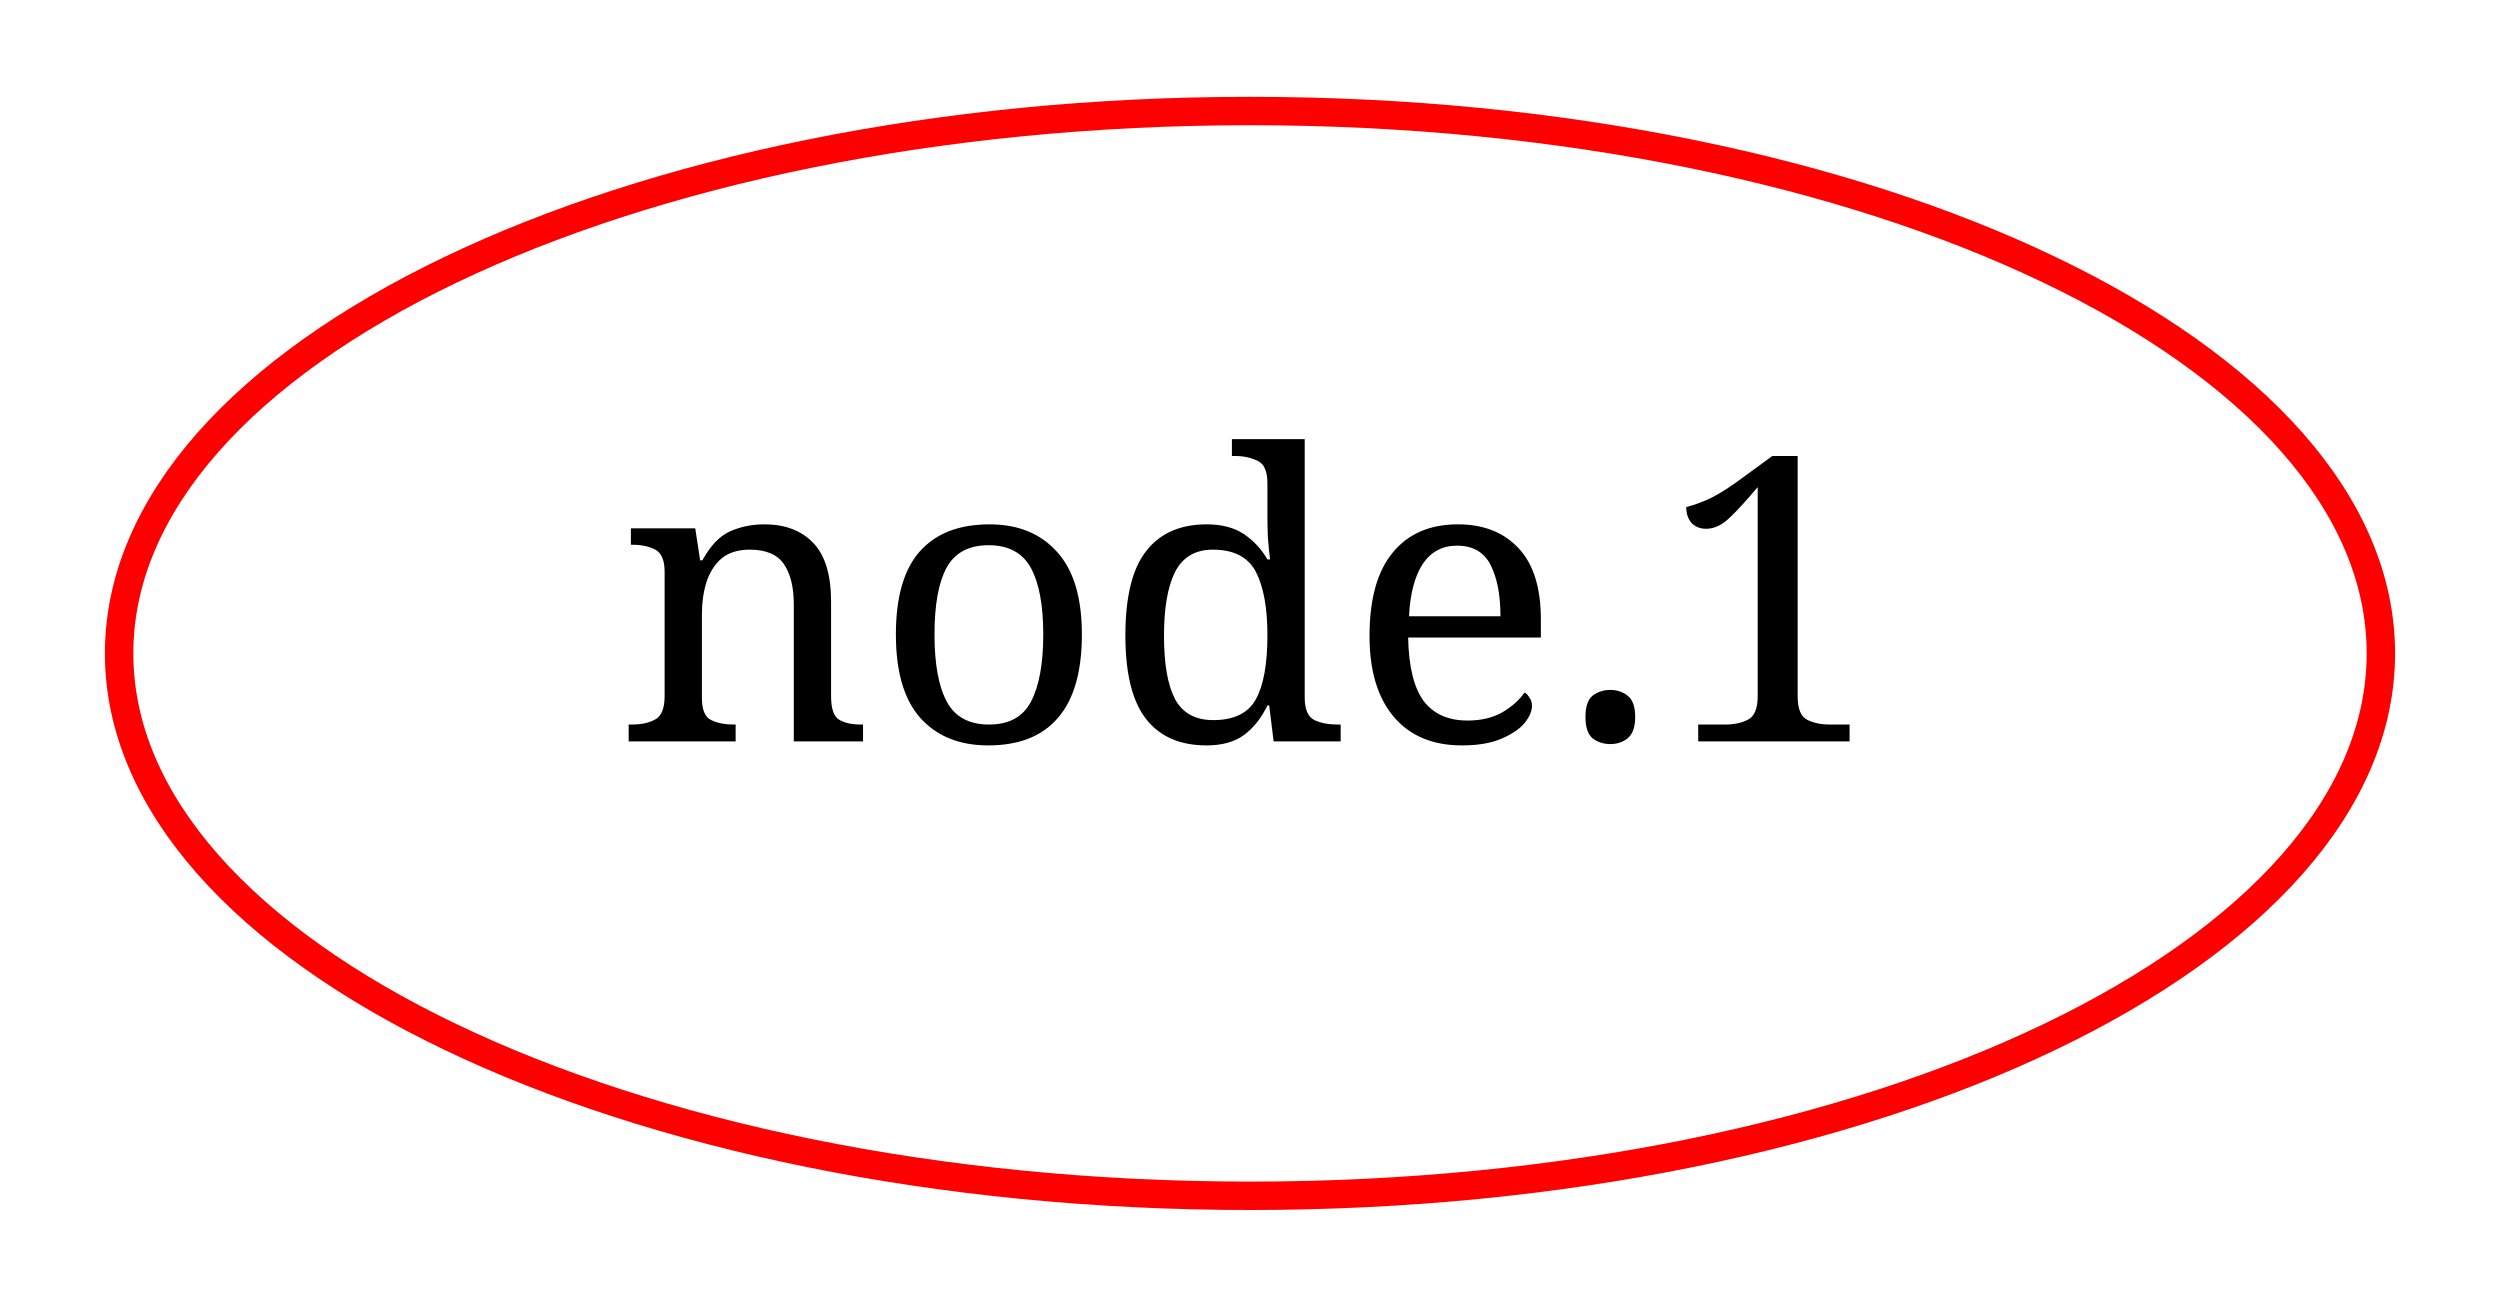
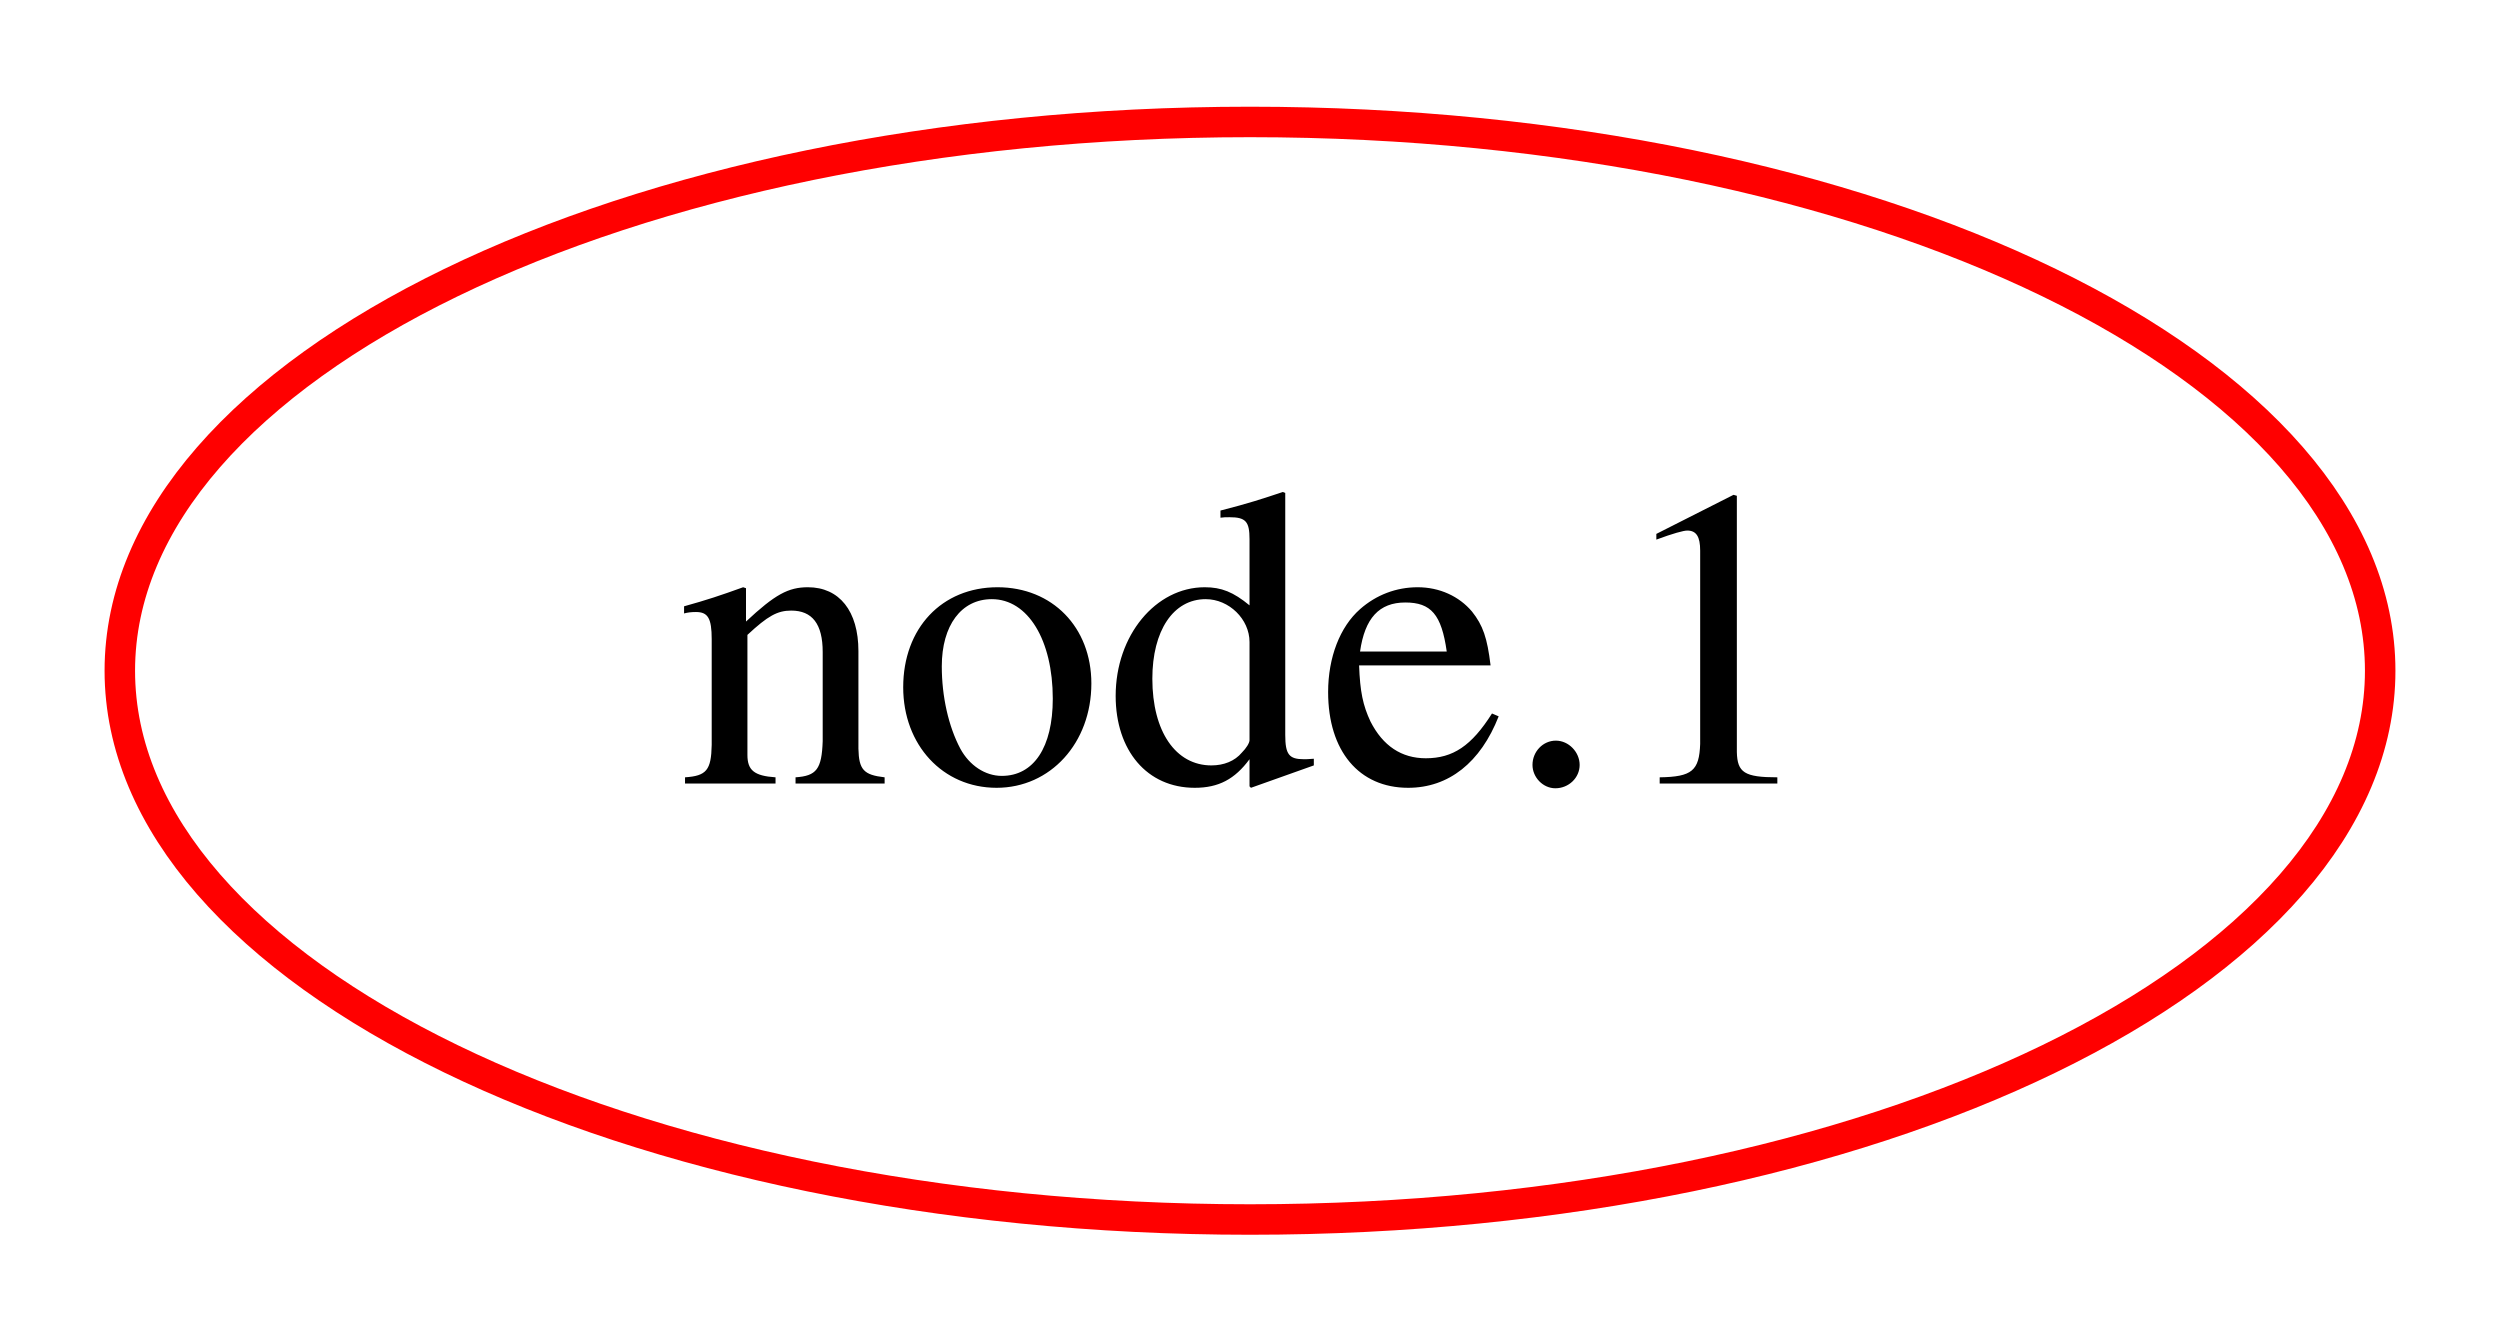
- <svg xmlns="http://www.w3.org/2000/svg" width="88pt" height="46pt" viewBox="0.00 0.00 88.00 46.00">
-   <g id="graph1" class="graph" transform="scale(1 1) rotate(0) translate(4 42)">
-     <polygon fill="white" stroke="white" points="-4,5 -4,-42 85,-42 85,5 -4,5" />
+ <svg xmlns="http://www.w3.org/2000/svg" width="82pt" height="44pt" viewBox="0.00 0.00 82.00 44.00">
+   <g id="graph0" class="graph" transform="scale(1 1) rotate(0) translate(4 40)">
+     <polygon fill="white" stroke="white" points="-4,5 -4,-40 79,-40 79,5 -4,5" />
    <g id="node1" class="node">
-       <ellipse fill="none" stroke="red" cx="40" cy="-19" rx="39.807" ry="19.092" />
-       <text text-anchor="middle" x="40" y="-15.9" font-family="Times Roman,serif" font-size="14.00">node.1 </text>
+       <ellipse fill="none" stroke="red" cx="37" cy="-18" rx="37.07" ry="18" />
+       <text text-anchor="middle" x="37" y="-14.3" font-family="Times,serif" font-size="14.00">node.1 </text>
    </g>
  </g>
</svg>
